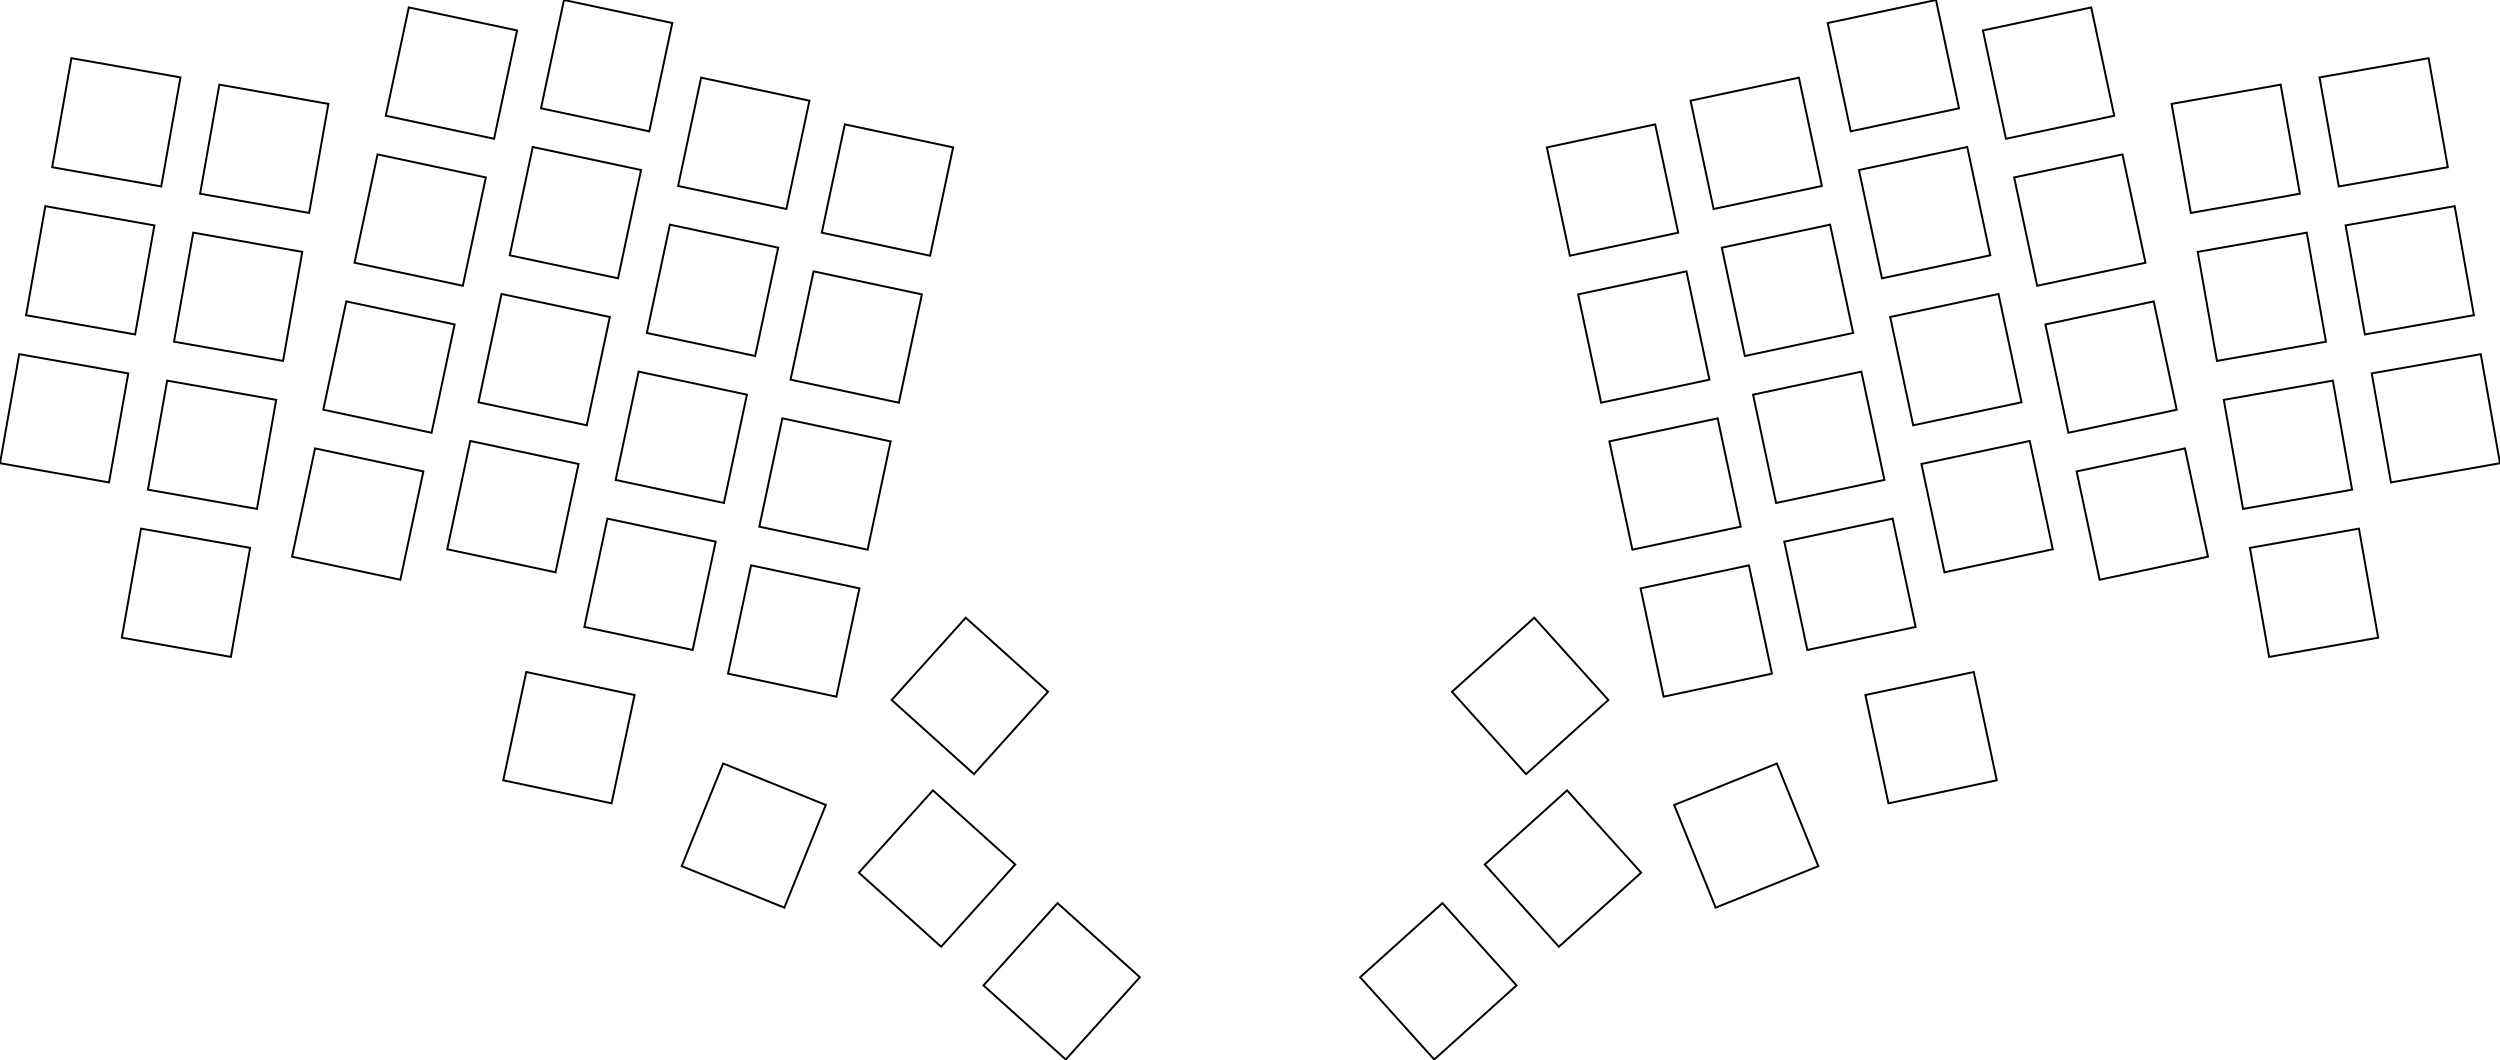
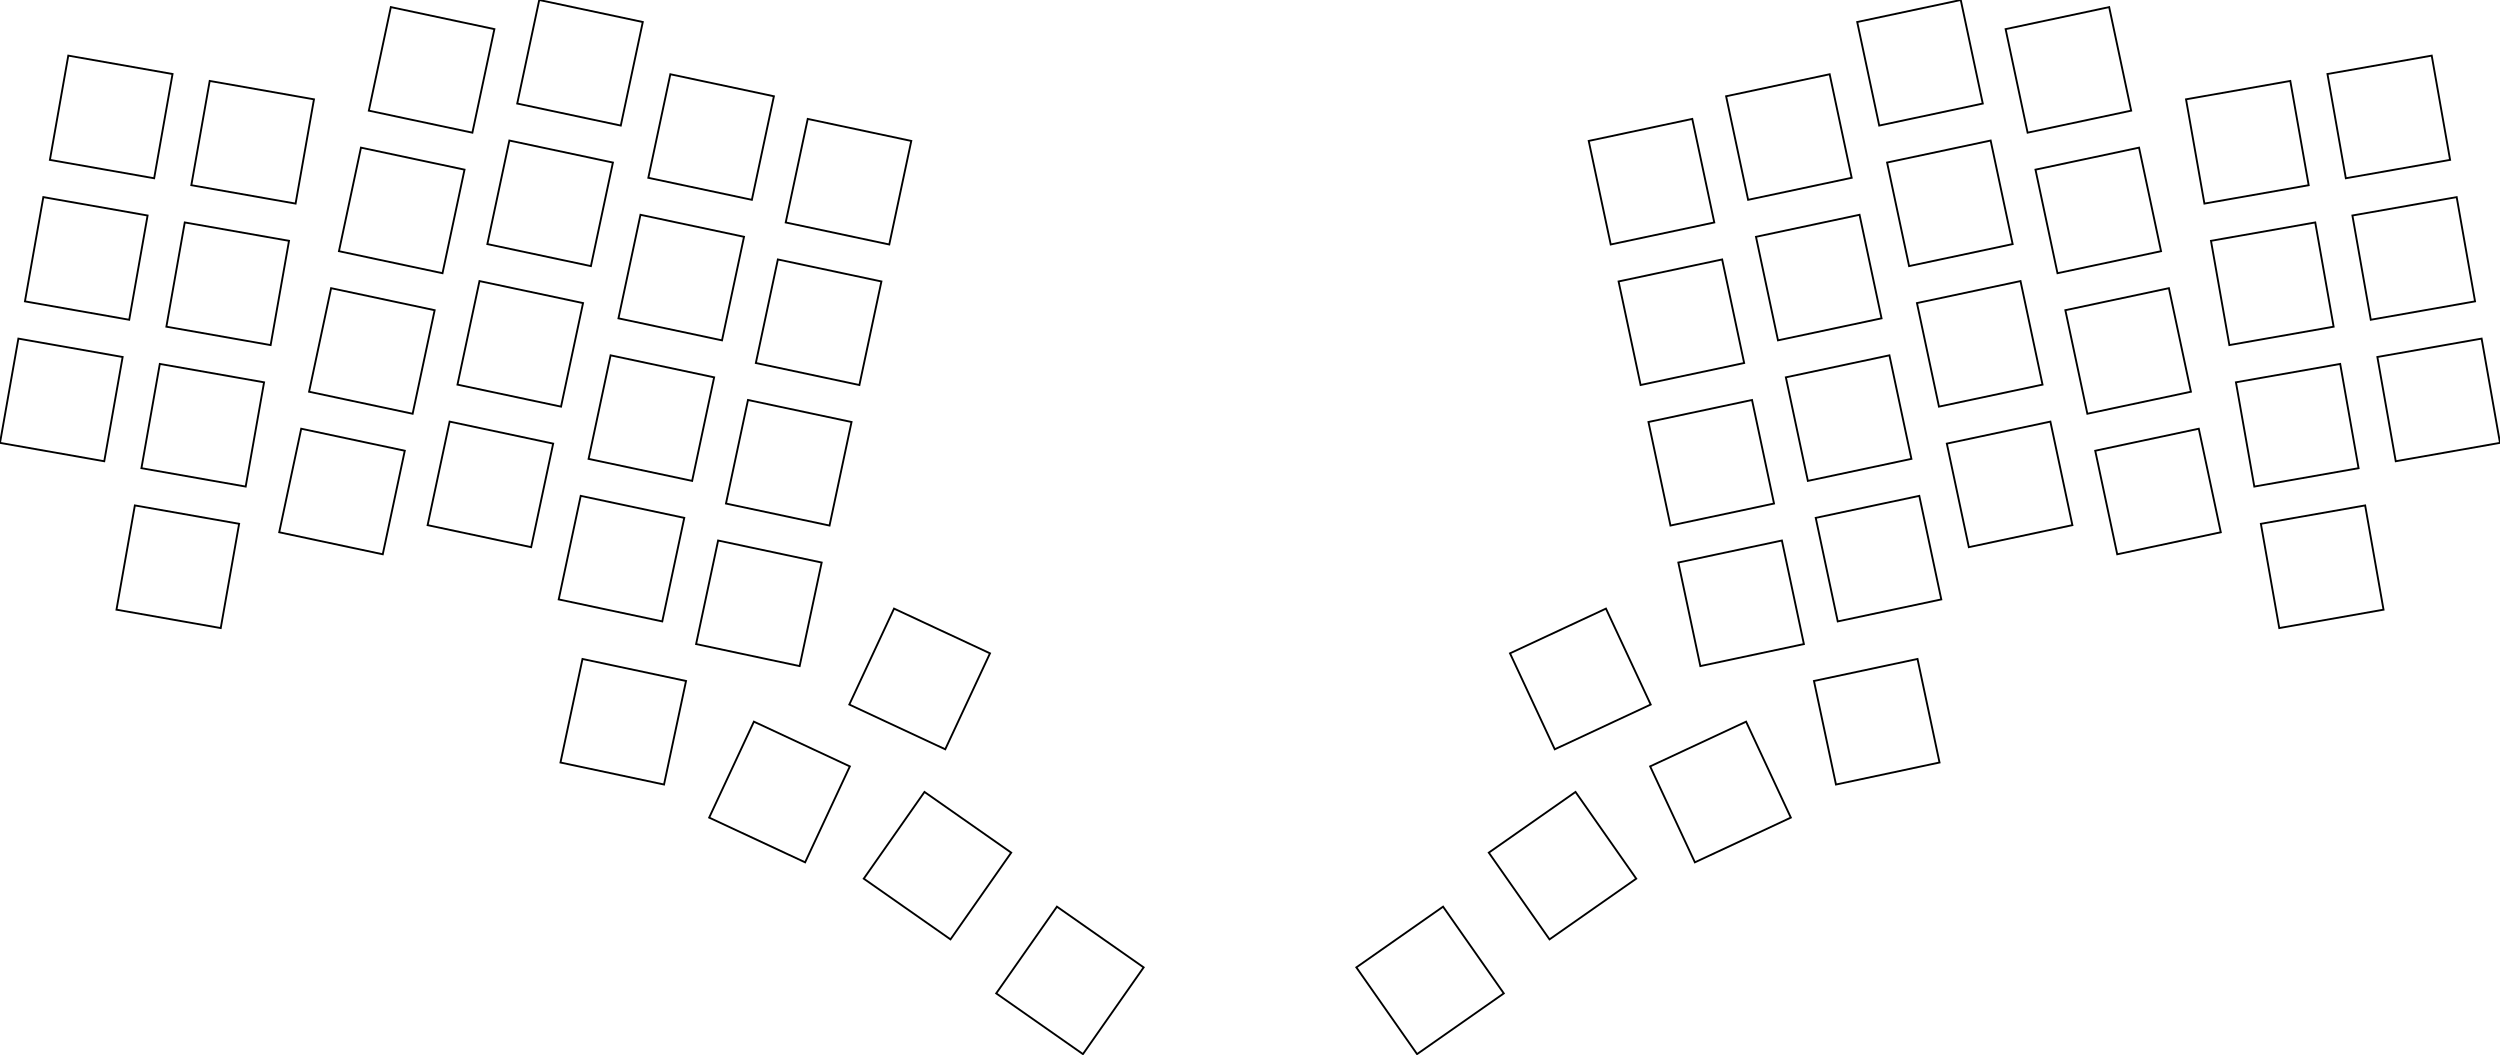
- <svg xmlns="http://www.w3.org/2000/svg" width="316.091mm" height="133.961mm" viewBox="0 0 316.091 133.961">
+ <svg xmlns="http://www.w3.org/2000/svg" width="330.606mm" height="139.397mm" viewBox="0 0 330.606 139.397">
  <g id="svgGroup" stroke-linecap="round" fill-rule="evenodd" font-size="9pt" stroke="#000" stroke-width="0.25mm" fill="none" style="stroke:#000;stroke-width:0.25mm;fill:none">
-     <path d="M 36.924 70.389 L 50.618 73.3 L 53.528 59.606 L 39.834 56.695 L 36.924 70.389 Z M 48.775 14.634 L 62.469 17.545 L 65.379 3.851 L 51.685 0.94 L 48.775 14.634 Z M 68.399 13.694 L 82.093 16.605 L 85.004 2.911 L 71.31 0 L 68.399 13.694 Z M 253.623 17.545 L 267.317 14.634 L 264.406 0.94 L 250.712 3.851 L 253.623 17.545 Z M 233.998 16.605 L 247.692 13.694 L 244.781 0 L 231.087 2.911 L 233.998 16.605 Z M 96.005 66.59 L 109.699 69.5 L 112.609 55.806 L 98.915 52.895 L 96.005 66.59 Z M 40.874 51.804 L 54.568 54.715 L 57.479 41.021 L 43.785 38.11 L 40.874 51.804 Z M 44.824 33.219 L 58.518 36.13 L 61.429 22.436 L 47.735 19.525 L 44.824 33.219 Z M 56.548 69.448 L 70.242 72.359 L 73.153 58.665 L 59.459 55.754 L 56.548 69.448 Z M 60.498 50.864 L 74.192 53.774 L 77.103 40.08 L 63.409 37.17 L 60.498 50.864 Z M 64.449 32.279 L 78.143 35.19 L 81.053 21.496 L 67.359 18.585 L 64.449 32.279 Z M 73.885 79.268 L 87.579 82.178 L 90.49 68.484 L 76.796 65.574 L 73.885 79.268 Z M 77.836 60.683 L 91.53 63.594 L 94.44 49.9 L 80.746 46.989 L 77.836 60.683 Z M 81.786 42.098 L 95.48 45.009 L 98.391 31.315 L 84.697 28.404 L 81.786 42.098 Z M 85.736 23.513 L 99.43 26.424 L 102.341 12.73 L 88.647 9.819 L 85.736 23.513 Z M 99.955 48.005 L 113.649 50.915 L 116.56 37.221 L 102.866 34.311 L 99.955 48.005 Z M 103.905 29.42 L 117.599 32.331 L 120.51 18.637 L 106.816 15.726 L 103.905 29.42 Z M 265.474 73.3 L 279.168 70.389 L 276.257 56.695 L 262.563 59.606 L 265.474 73.3 Z M 261.523 54.715 L 275.217 51.804 L 272.306 38.11 L 258.612 41.021 L 261.523 54.715 Z M 257.573 36.13 L 271.267 33.219 L 268.356 19.525 L 254.662 22.436 L 257.573 36.13 Z M 245.849 72.359 L 259.543 69.448 L 256.632 55.754 L 242.938 58.665 L 245.849 72.359 Z M 241.899 53.774 L 255.593 50.864 L 252.682 37.17 L 238.988 40.08 L 241.899 53.774 Z M 237.949 35.19 L 251.643 32.279 L 248.732 18.585 L 235.038 21.496 L 237.949 35.19 Z M 228.512 82.178 L 242.206 79.268 L 239.295 65.574 L 225.601 68.484 L 228.512 82.178 Z M 224.561 63.594 L 238.256 60.683 L 235.345 46.989 L 221.651 49.9 L 224.561 63.594 Z M 220.611 45.009 L 234.305 42.098 L 231.394 28.404 L 217.7 31.315 L 220.611 45.009 Z M 216.661 26.424 L 230.355 23.513 L 227.444 9.819 L 213.75 12.73 L 216.661 26.424 Z M 210.343 88.085 L 224.037 85.174 L 221.126 71.48 L 207.432 74.391 L 210.343 88.085 Z M 206.393 69.5 L 220.087 66.59 L 217.176 52.895 L 203.482 55.806 L 206.393 69.5 Z M 202.442 50.915 L 216.136 48.005 L 213.225 34.311 L 199.531 37.221 L 202.442 50.915 Z M 198.492 32.331 L 212.186 29.42 L 209.275 15.726 L 195.581 18.637 L 198.492 32.331 Z M 92.054 85.174 L 105.748 88.085 L 108.659 74.391 L 94.965 71.48 L 92.054 85.174 Z M 63.63 98.659 L 77.324 101.57 L 80.234 87.876 L 66.54 84.965 L 63.63 98.659 Z M 238.768 101.57 L 252.462 98.659 L 249.551 84.965 L 235.857 87.876 L 238.768 101.57 Z M 197.098 119.705 L 207.502 110.337 L 198.135 99.933 L 187.731 109.301 L 197.098 119.705 Z M 112.738 88.506 L 123.142 97.874 L 132.509 87.47 L 122.105 78.102 L 112.738 88.506 Z M 192.95 97.874 L 203.354 88.506 L 193.986 78.102 L 183.582 87.47 L 192.95 97.874 Z M 181.34 133.961 L 191.744 124.593 L 182.376 114.189 L 171.972 123.557 L 181.34 133.961 Z M 108.589 110.337 L 118.993 119.705 L 128.361 109.301 L 117.957 99.933 L 108.589 110.337 Z M 124.347 124.593 L 134.751 133.961 L 144.119 123.557 L 133.715 114.189 L 124.347 124.593 Z M 295.705 23.574 L 309.493 21.143 L 307.062 7.356 L 293.274 9.787 L 295.705 23.574 Z M 286.901 83.057 L 300.688 80.626 L 298.257 66.838 L 284.469 69.269 L 286.901 83.057 Z M 277.003 26.923 L 290.79 24.492 L 288.359 10.704 L 274.572 13.135 L 277.003 26.923 Z M 0 58.566 L 13.787 60.997 L 16.218 47.21 L 2.431 44.778 L 0 58.566 Z M 3.299 39.854 L 17.087 42.285 L 19.518 28.498 L 5.73 26.067 L 3.299 39.854 Z M 6.599 21.143 L 20.386 23.574 L 22.817 9.787 L 9.03 7.356 L 6.599 21.143 Z M 15.403 80.626 L 29.191 83.057 L 31.622 69.269 L 17.834 66.838 L 15.403 80.626 Z M 18.703 61.914 L 32.49 64.345 L 34.921 50.558 L 21.134 48.127 L 18.703 61.914 Z M 22.002 43.203 L 35.789 45.634 L 38.22 31.847 L 24.433 29.416 L 22.002 43.203 Z M 25.301 24.492 L 39.089 26.923 L 41.52 13.135 L 27.732 10.704 L 25.301 24.492 Z M 302.304 60.997 L 316.091 58.566 L 313.66 44.778 L 299.873 47.21 L 302.304 60.997 Z M 299.005 42.285 L 312.792 39.854 L 310.361 26.067 L 296.574 28.498 L 299.005 42.285 Z M 283.601 64.345 L 297.389 61.914 L 294.957 48.127 L 281.17 50.558 L 283.601 64.345 Z M 280.302 45.634 L 294.089 43.203 L 291.658 29.416 L 277.871 31.847 L 280.302 45.634 Z M 216.923 114.759 L 229.903 109.515 L 224.659 96.534 L 211.678 101.778 L 216.923 114.759 Z M 86.188 109.515 L 99.168 114.759 L 104.413 101.778 L 91.432 96.534 L 86.188 109.515 Z" vector-effect="non-scaling-stroke" />
+     <path d="M 131.741 131.367 L 143.21 139.397 L 151.24 127.929 L 139.771 119.899 L 131.741 131.367 Z M 204.912 124.226 L 216.38 116.196 L 208.35 104.728 L 196.882 112.758 L 204.912 124.226 Z M 187.396 139.397 L 198.865 131.367 L 190.835 119.899 L 179.366 127.929 L 187.396 139.397 Z M 114.226 116.196 L 125.694 124.226 L 133.724 112.758 L 122.256 104.728 L 114.226 116.196 Z M 36.924 70.389 L 50.618 73.3 L 53.528 59.606 L 39.834 56.695 L 36.924 70.389 Z M 48.775 14.634 L 62.469 17.545 L 65.379 3.851 L 51.685 0.94 L 48.775 14.634 Z M 68.399 13.694 L 82.093 16.605 L 85.004 2.911 L 71.31 0 L 68.399 13.694 Z M 268.137 17.545 L 281.831 14.634 L 278.921 0.94 L 265.227 3.851 L 268.137 17.545 Z M 248.513 16.605 L 262.207 13.694 L 259.296 0 L 245.602 2.911 L 248.513 16.605 Z M 96.005 66.59 L 109.699 69.5 L 112.609 55.806 L 98.915 52.895 L 96.005 66.59 Z M 40.874 51.804 L 54.568 54.715 L 57.479 41.021 L 43.785 38.11 L 40.874 51.804 Z M 44.824 33.219 L 58.518 36.13 L 61.429 22.436 L 47.735 19.525 L 44.824 33.219 Z M 56.548 69.448 L 70.242 72.359 L 73.153 58.665 L 59.459 55.754 L 56.548 69.448 Z M 60.498 50.864 L 74.192 53.774 L 77.103 40.08 L 63.409 37.17 L 60.498 50.864 Z M 64.449 32.279 L 78.143 35.19 L 81.053 21.496 L 67.359 18.585 L 64.449 32.279 Z M 73.885 79.268 L 87.579 82.178 L 90.49 68.484 L 76.796 65.574 L 73.885 79.268 Z M 77.836 60.683 L 91.53 63.594 L 94.44 49.9 L 80.746 46.989 L 77.836 60.683 Z M 81.786 42.098 L 95.48 45.009 L 98.391 31.315 L 84.697 28.404 L 81.786 42.098 Z M 85.736 23.513 L 99.43 26.424 L 102.341 12.73 L 88.647 9.819 L 85.736 23.513 Z M 99.955 48.005 L 113.649 50.915 L 116.56 37.221 L 102.866 34.311 L 99.955 48.005 Z M 103.905 29.42 L 117.599 32.331 L 120.51 18.637 L 106.816 15.726 L 103.905 29.42 Z M 279.988 73.3 L 293.682 70.389 L 290.772 56.695 L 277.078 59.606 L 279.988 73.3 Z M 276.038 54.715 L 289.732 51.804 L 286.821 38.11 L 273.127 41.021 L 276.038 54.715 Z M 272.088 36.13 L 285.782 33.219 L 282.871 19.525 L 269.177 22.436 L 272.088 36.13 Z M 260.364 72.359 L 274.058 69.448 L 271.147 55.754 L 257.453 58.665 L 260.364 72.359 Z M 256.414 53.774 L 270.108 50.864 L 267.197 37.17 L 253.503 40.08 L 256.414 53.774 Z M 252.463 35.19 L 266.157 32.279 L 263.247 18.585 L 249.553 21.496 L 252.463 35.19 Z M 243.027 82.178 L 256.721 79.268 L 253.81 65.574 L 240.116 68.484 L 243.027 82.178 Z M 239.076 63.594 L 252.77 60.683 L 249.86 46.989 L 236.166 49.9 L 239.076 63.594 Z M 235.126 45.009 L 248.82 42.098 L 245.909 28.404 L 232.215 31.315 L 235.126 45.009 Z M 231.176 26.424 L 244.87 23.513 L 241.959 9.819 L 228.265 12.73 L 231.176 26.424 Z M 224.858 88.085 L 238.552 85.174 L 235.641 71.48 L 221.947 74.391 L 224.858 88.085 Z M 220.907 69.5 L 234.601 66.59 L 231.691 52.895 L 217.997 55.806 L 220.907 69.5 Z M 216.957 50.915 L 230.651 48.005 L 227.74 34.311 L 214.046 37.221 L 216.957 50.915 Z M 213.007 32.331 L 226.701 29.42 L 223.79 15.726 L 210.096 18.637 L 213.007 32.331 Z M 92.054 85.174 L 105.748 88.085 L 108.659 74.391 L 94.965 71.48 L 92.054 85.174 Z M 74.118 100.837 L 87.812 103.748 L 90.723 90.054 L 77.029 87.143 L 74.118 100.837 Z M 242.794 103.748 L 256.488 100.837 L 253.577 87.143 L 239.883 90.054 L 242.794 103.748 Z M 310.22 23.574 L 324.007 21.143 L 321.576 7.356 L 307.789 9.787 L 310.22 23.574 Z M 301.415 83.057 L 315.203 80.626 L 312.772 66.838 L 298.984 69.269 L 301.415 83.057 Z M 291.517 26.923 L 305.305 24.492 L 302.874 10.704 L 289.086 13.135 L 291.517 26.923 Z M 0 58.566 L 13.787 60.997 L 16.218 47.21 L 2.431 44.778 L 0 58.566 Z M 3.299 39.854 L 17.087 42.285 L 19.518 28.498 L 5.73 26.067 L 3.299 39.854 Z M 6.599 21.143 L 20.386 23.574 L 22.817 9.787 L 9.03 7.356 L 6.599 21.143 Z M 15.403 80.626 L 29.191 83.057 L 31.622 69.269 L 17.834 66.838 L 15.403 80.626 Z M 18.703 61.914 L 32.49 64.345 L 34.921 50.558 L 21.134 48.127 L 18.703 61.914 Z M 22.002 43.203 L 35.789 45.634 L 38.22 31.847 L 24.433 29.416 L 22.002 43.203 Z M 25.301 24.492 L 39.089 26.923 L 41.52 13.135 L 27.732 10.704 L 25.301 24.492 Z M 316.819 60.997 L 330.606 58.566 L 328.175 44.778 L 314.388 47.21 L 316.819 60.997 Z M 313.519 42.285 L 327.307 39.854 L 324.876 26.067 L 311.088 28.498 L 313.519 42.285 Z M 298.116 64.345 L 311.903 61.914 L 309.472 48.127 L 295.685 50.558 L 298.116 64.345 Z M 294.817 45.634 L 308.604 43.203 L 306.173 29.416 L 292.386 31.847 L 294.817 45.634 Z M 224.136 114.038 L 236.824 108.121 L 230.907 95.433 L 218.219 101.349 L 224.136 114.038 Z M 205.604 99.088 L 218.292 93.171 L 212.375 80.483 L 199.687 86.399 L 205.604 99.088 Z M 112.314 93.171 L 125.002 99.088 L 130.919 86.399 L 118.231 80.483 L 112.314 93.171 Z M 93.782 108.121 L 106.47 114.038 L 112.387 101.349 L 99.699 95.433 L 93.782 108.121 Z" vector-effect="non-scaling-stroke" />
  </g>
</svg>
